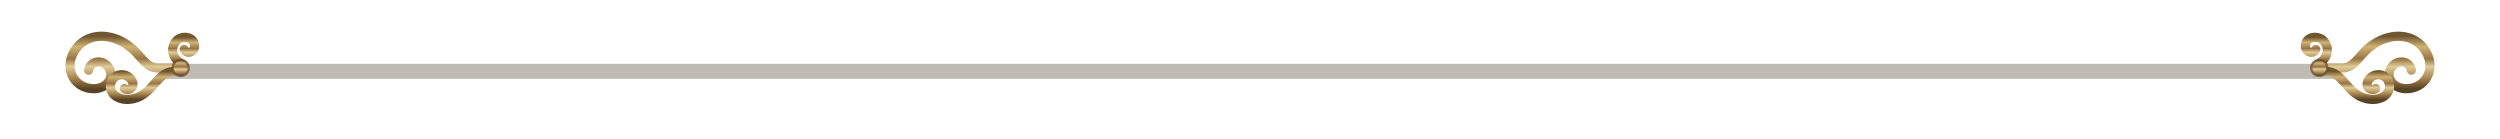
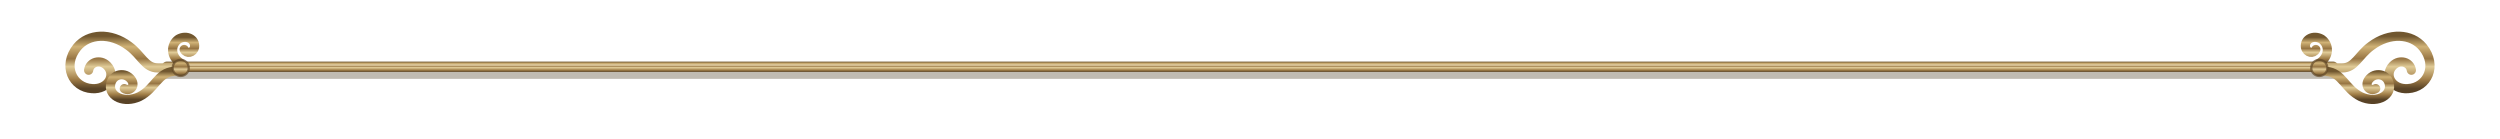
<svg xmlns="http://www.w3.org/2000/svg" viewBox="0 0 2172 120" fill="none">
  <defs>
    <linearGradient id="antiqueGold" x1="0" x2="0" y1="0" y2="1">
+       <stop offset="0" stop-color="#71572f" />
+       <stop offset=".2" stop-color="#d0b276" />
+       <stop offset=".43" stop-color="#987644" />
+       <stop offset=".58" stop-color="#e0cb97" />
+       <stop offset=".82" stop-color="#a17e48" />
+       <stop offset="1" stop-color="#594326" />
+     </linearGradient>
+     <linearGradient id="railGold" gradientUnits="userSpaceOnUse" x1="0" x2="0" y1="53.5" y2="62.5">
      <stop offset="0" stop-color="#71572f" />
      <stop offset=".2" stop-color="#d0b276" />
      <stop offset=".43" stop-color="#987644" />
      <stop offset=".58" stop-color="#e0cb97" />
      <stop offset=".82" stop-color="#a17e48" />
      <stop offset="1" stop-color="#594326" />
    </linearGradient>
    <linearGradient id="goldHighlight" x1="0" x2="0" y1="0" y2="1">
      <stop stop-color="#f0e1ba" stop-opacity=".82" />
      <stop offset="1" stop-color="#f0e1ba" stop-opacity="0" />
    </linearGradient>
  </defs>
  <path d="M145 62 H2027" stroke="#49391f" stroke-opacity=".34" stroke-width="13" stroke-linecap="round" />
-   <path d="M145 58 H2027" stroke="url(#antiqueGold)" stroke-width="9" stroke-linecap="round" />
-   <path d="M157 56.5 H2015" stroke="url(#goldHighlight)" stroke-width="1.5" stroke-linecap="round" />
+   <path d="M145 58 H2027" stroke="url(#railGold)" stroke-width="9" stroke-linecap="round" />
+   <path d="M157 56.5 H2015" stroke="#f0e1ba" stroke-opacity=".7" stroke-width="1.5" stroke-linecap="round" />
  <g stroke="url(#antiqueGold)" stroke-width="8" stroke-linecap="round" stroke-linejoin="round">
    <path d="M157 59 H137 C126 59 123 48 112 40 C96 28 77 29 67 41 C54 57 63 76 80 77 C94 78 101 65 93 57 C87 51 78 54 77 61" />
    <path d="M151 62 C137 63 135 77 121 84 C108 90 95 84 96 74 C97 65 107 62 113 68 C119 74 113 80 108 77" />
    <path d="M157 55 C148 49 148 39 155 34 C162 30 170 34 169 41 C168 46 162 47 160 43" />
  </g>
  <g transform="translate(2172 0) scale(-1 1)" stroke="url(#antiqueGold)" stroke-width="8" stroke-linecap="round" stroke-linejoin="round">
    <path d="M157 59 H137 C126 59 123 48 112 40 C96 28 77 29 67 41 C54 57 63 76 80 77 C94 78 101 65 93 57 C87 51 78 54 77 61" />
    <path d="M151 62 C137 63 135 77 121 84 C108 90 95 84 96 74 C97 65 107 62 113 68 C119 74 113 80 108 77" />
    <path d="M157 55 C148 49 148 39 155 34 C162 30 170 34 169 41 C168 46 162 47 160 43" />
  </g>
  <g fill="url(#antiqueGold)" stroke="#644b29" stroke-opacity=".7" stroke-width="2">
    <circle cx="157" cy="59" r="7" />
    <circle cx="2015" cy="59" r="7" />
  </g>
</svg>
